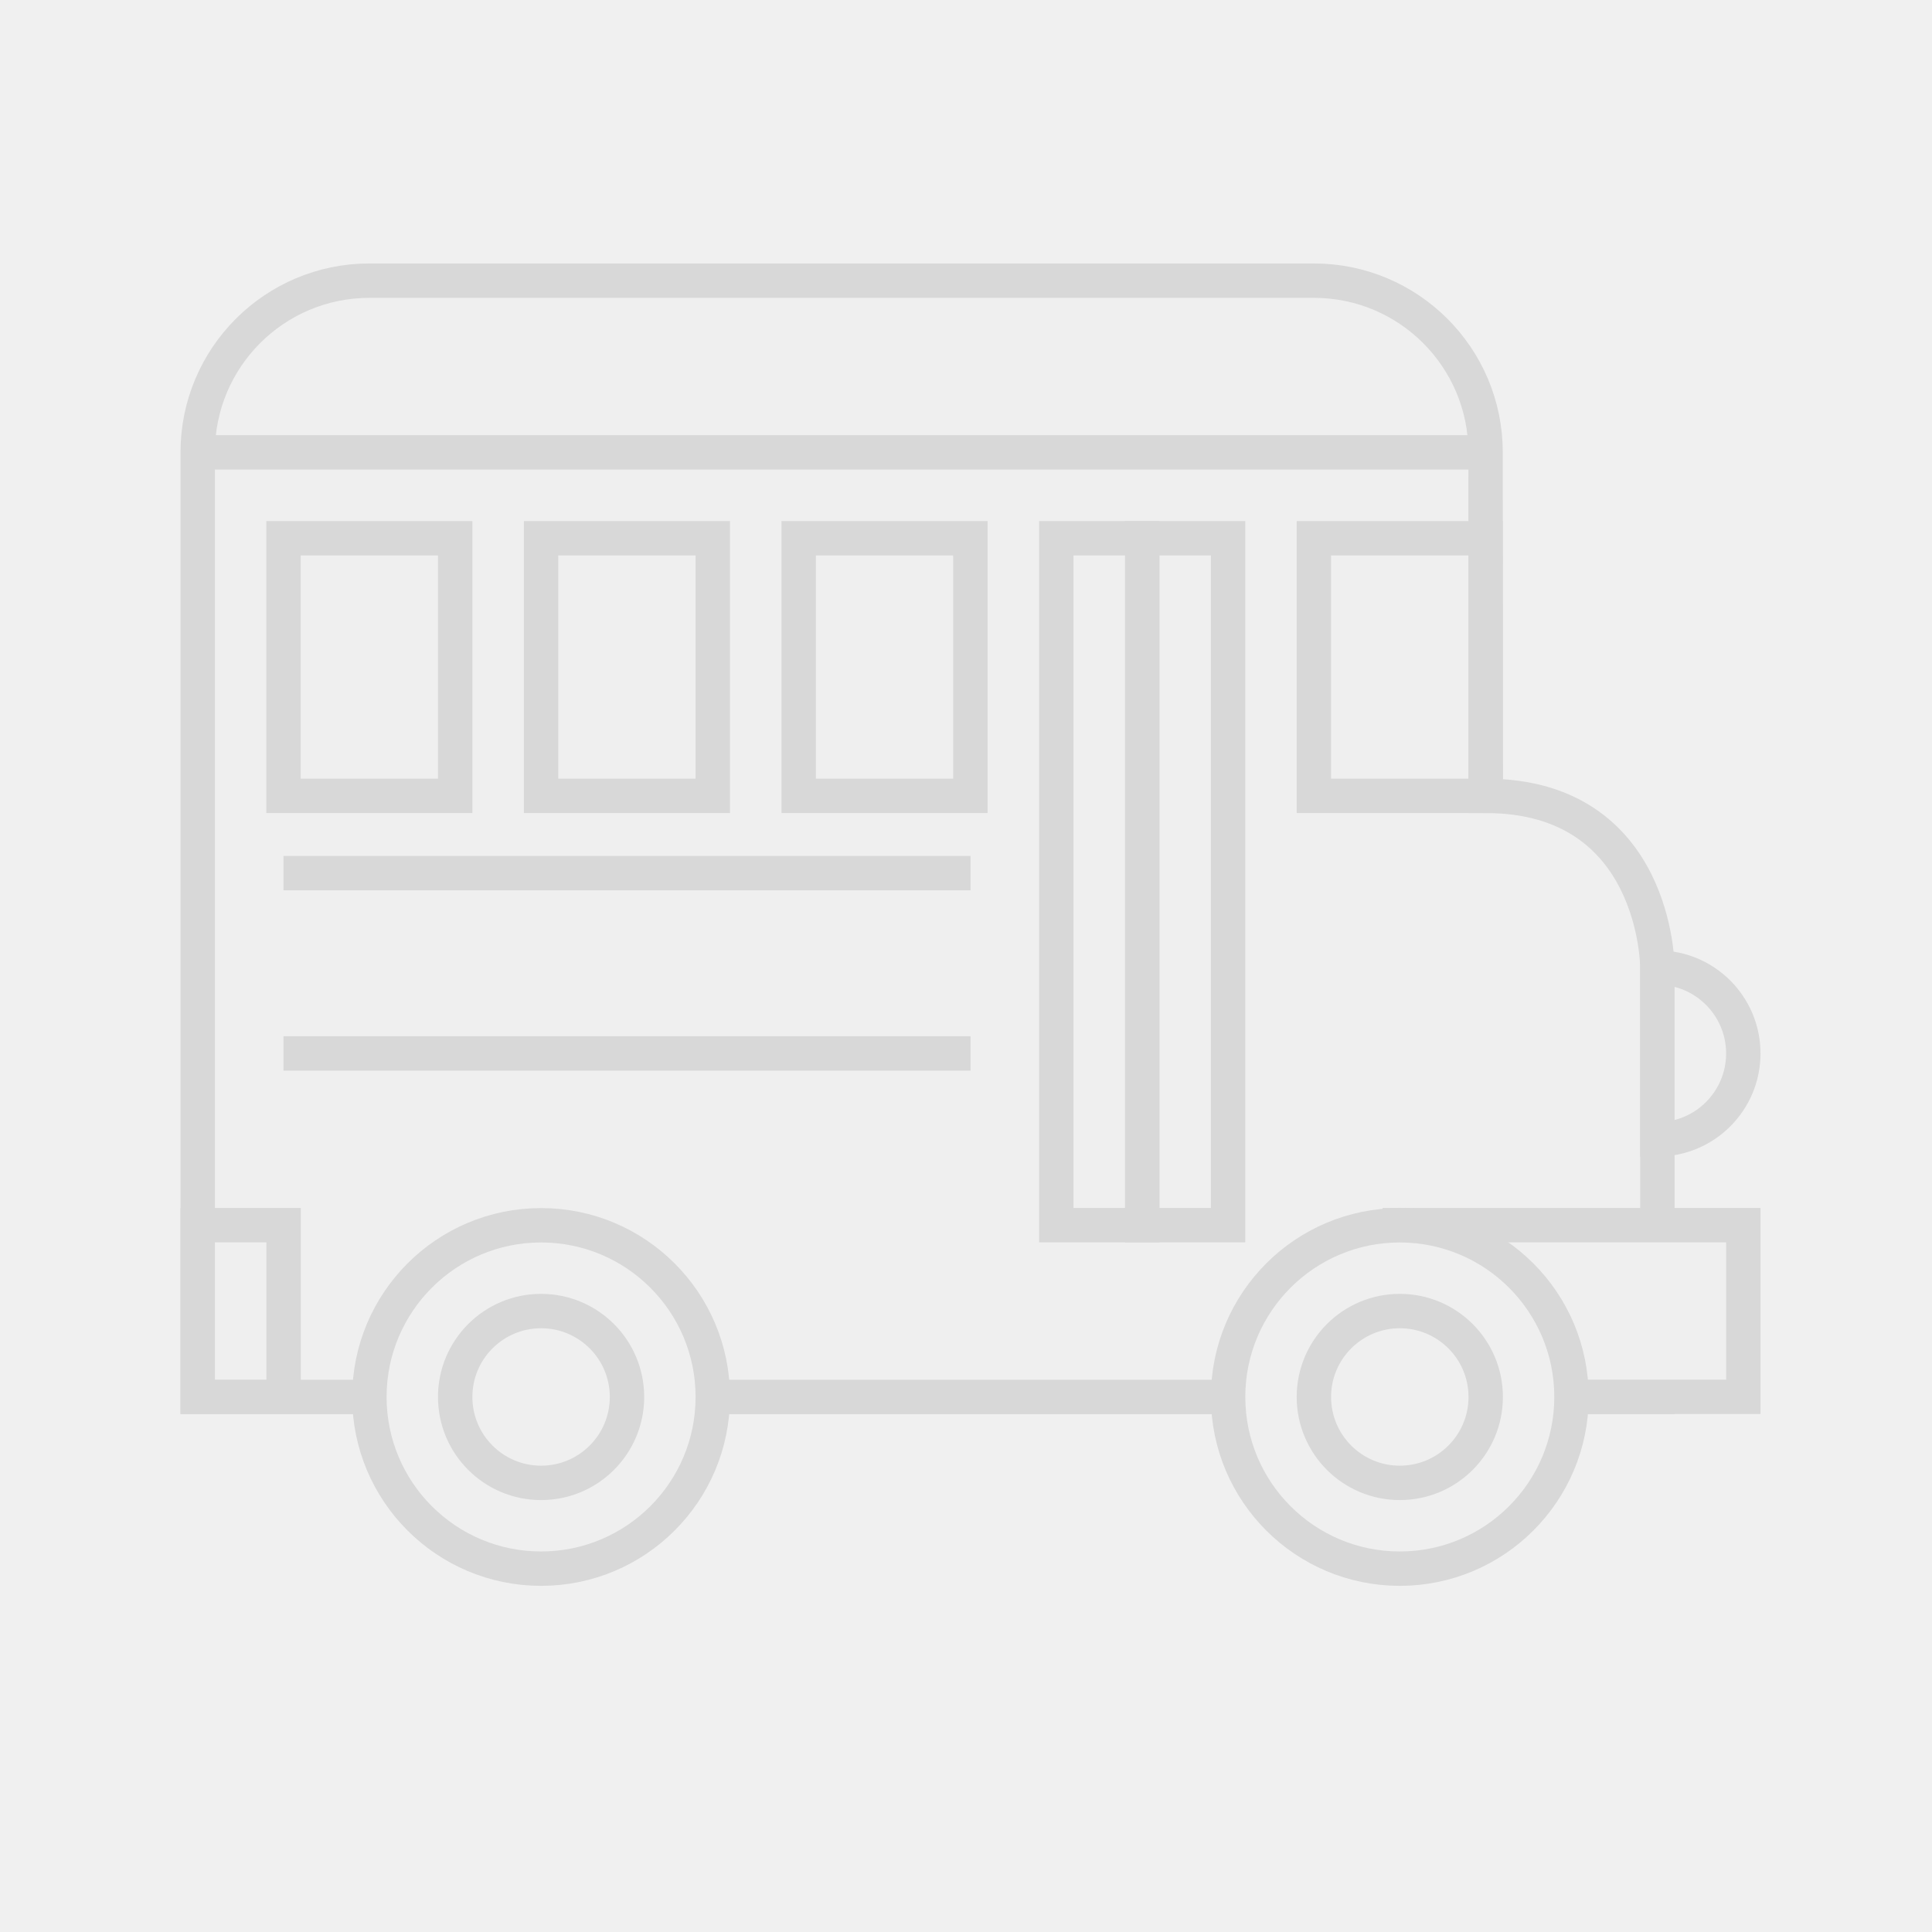
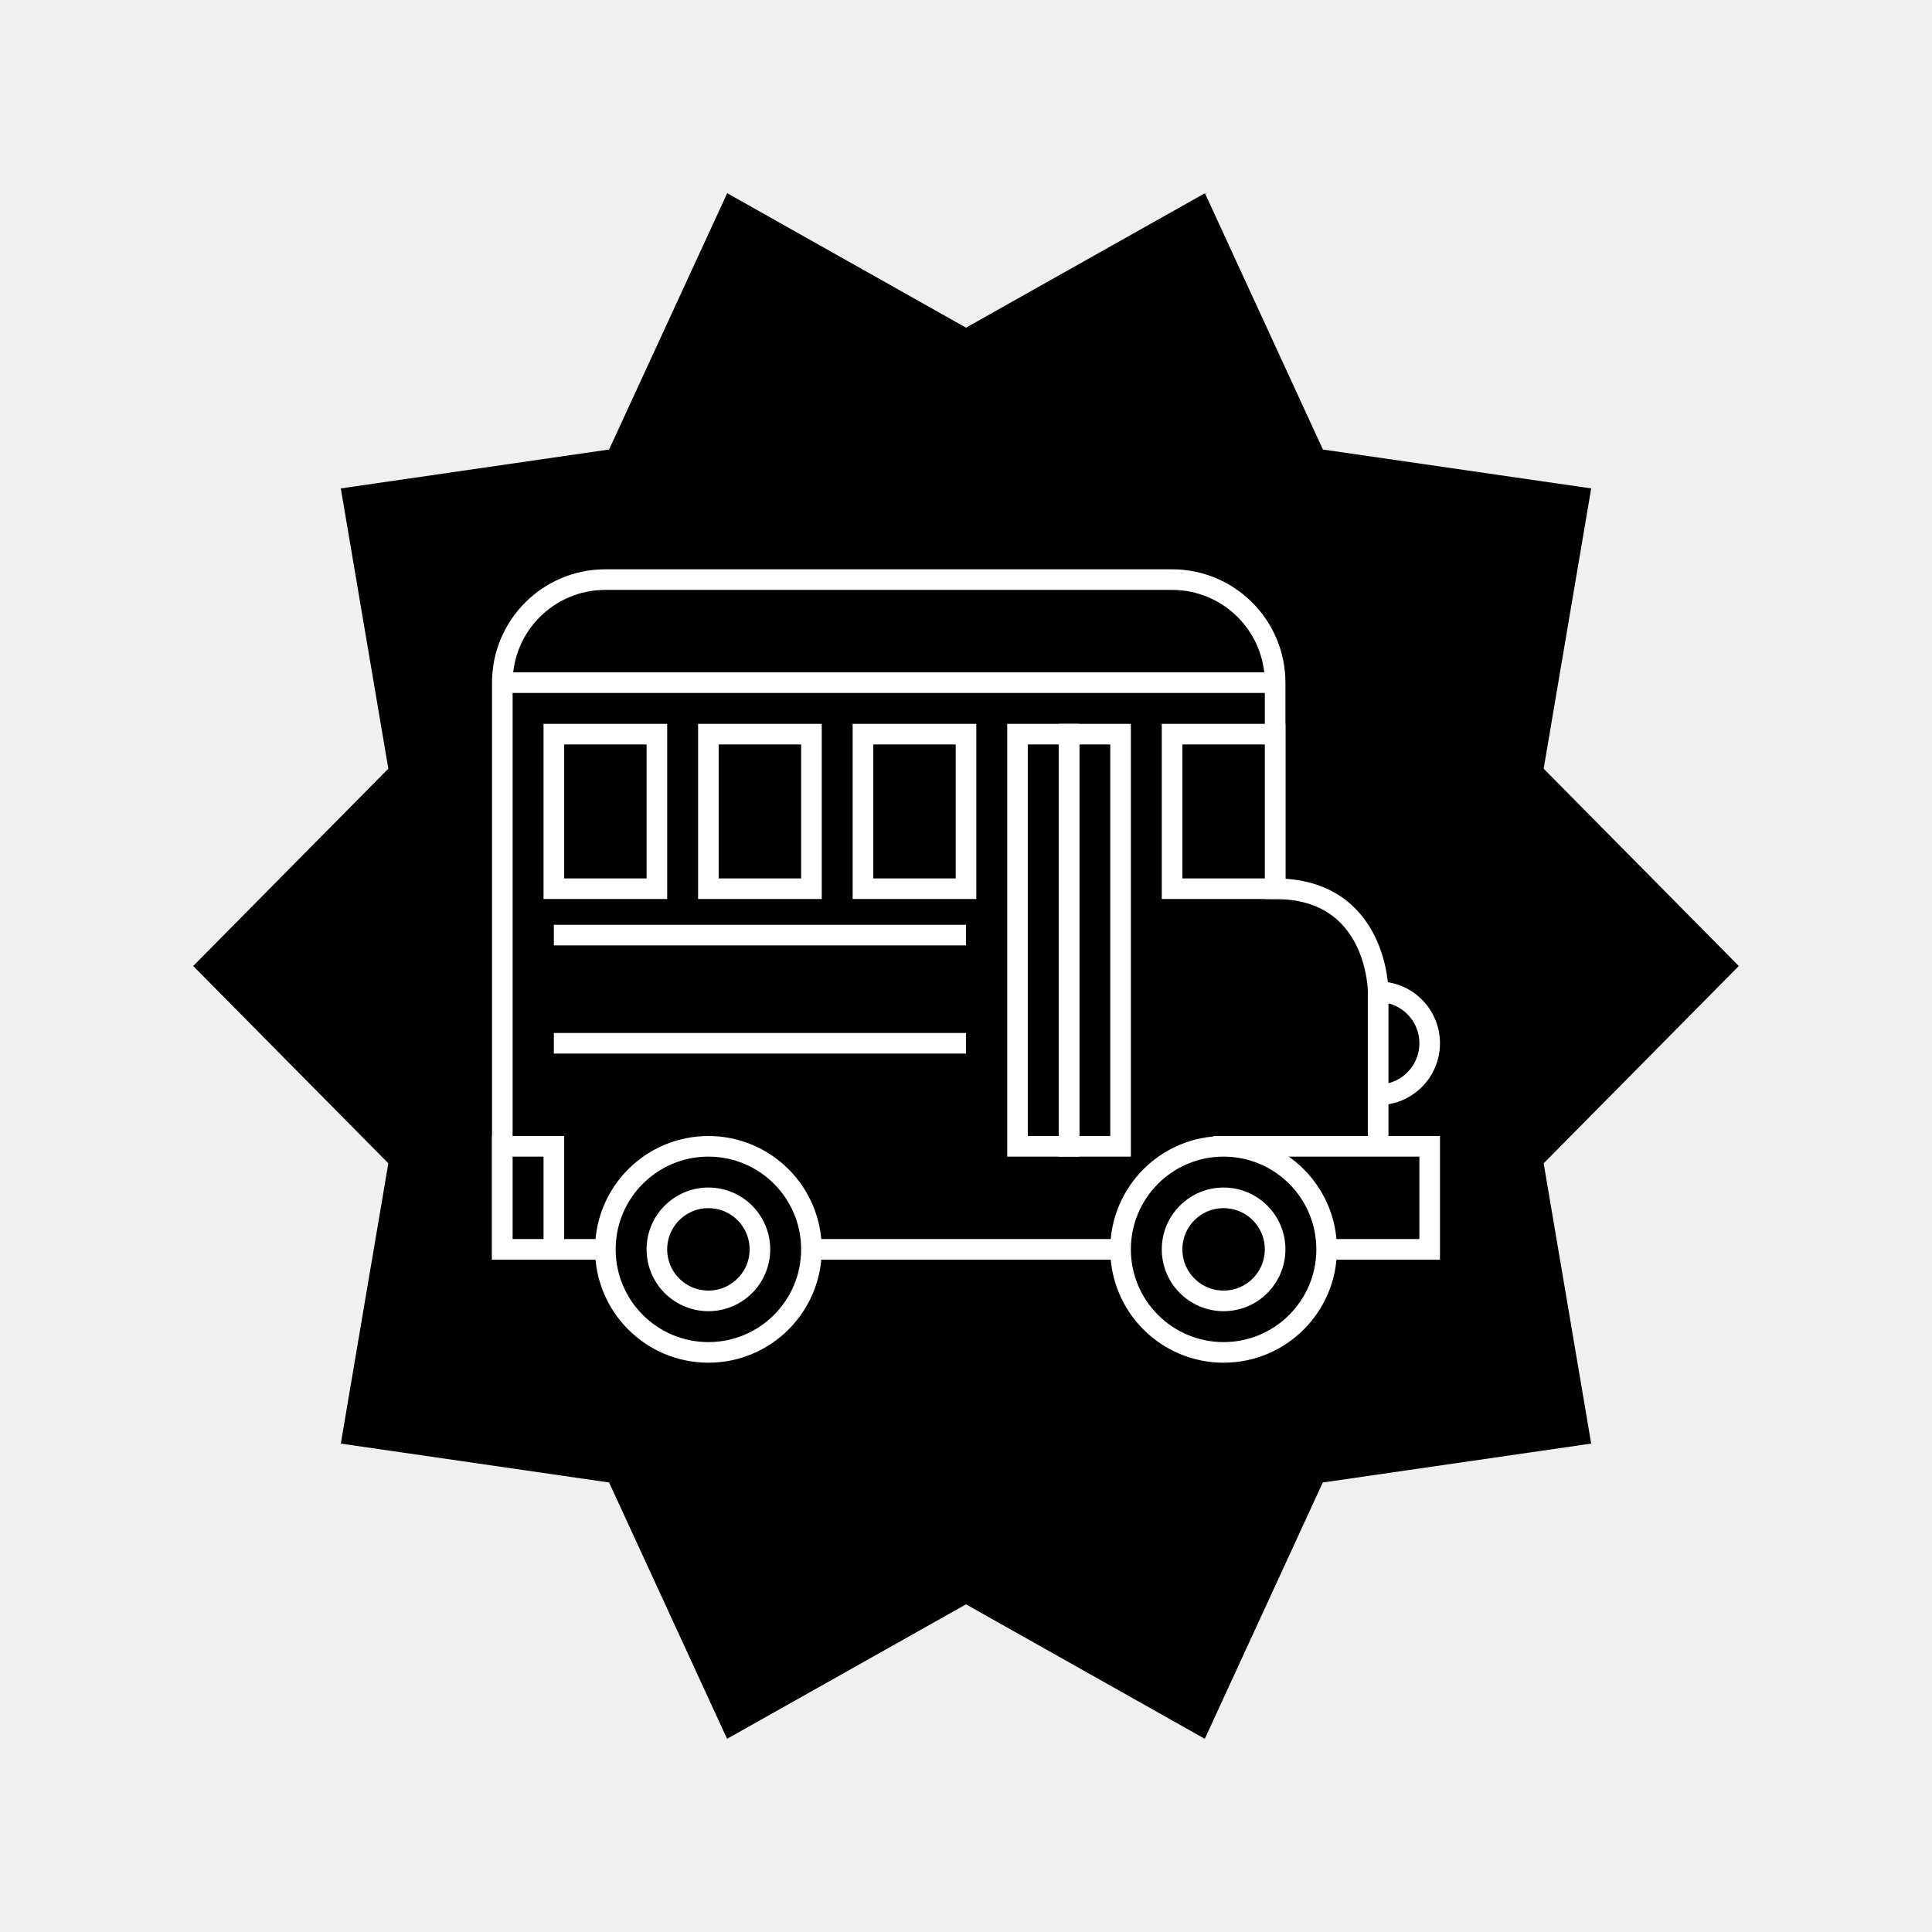
<svg xmlns="http://www.w3.org/2000/svg" viewBox="0 0 150 150">
  <defs>
-     <style>.cls-1{fill:#efefef;stroke:#d8d8d8;stroke-miterlimit:10;stroke-width:2.67px;}</style>
+     <style>.cls-1{fill-rule:evenodd;}.cls-2{fill:none;}.cls-2,.cls-3{stroke:#fff;stroke-miterlimit:10;stroke-width:1.6px;}</style>
  </defs>
  <g id="Layer_1" data-name="Layer 1">
-     <path class="cls-1" d="M115.35,61.79c13.33,0,13.33,13.33,13.33,13.33v33.34H15.35V35.12A13.33,13.33,0,0,1,28.68,21.79H102a13.33,13.33,0,0,1,13.34,13.33Z" />
-     <rect class="cls-1" x="108.68" y="95.12" width="26.67" height="13.33" />
-     <circle class="cls-1" cx="42.01" cy="108.46" r="13.33" />
-     <circle class="cls-1" cx="42.01" cy="108.46" r="6.67" />
-     <circle class="cls-1" cx="108.68" cy="108.46" r="13.33" />
-     <circle class="cls-1" cx="108.68" cy="108.46" r="6.67" />
-     <line class="cls-1" x1="15.35" y1="35.12" x2="115.35" y2="35.12" />
-     <line class="cls-1" x1="22.01" y1="67.79" x2="75.35" y2="67.79" />
-     <line class="cls-1" x1="22.01" y1="81.79" x2="75.35" y2="81.79" />
-     <rect class="cls-1" x="102.01" y="41.79" width="13.33" height="20" />
-     <rect class="cls-1" x="62.01" y="41.79" width="13.33" height="20" />
-     <rect class="cls-1" x="42.01" y="41.79" width="13.33" height="20" />
-     <rect class="cls-1" x="22.01" y="41.79" width="13.33" height="20" />
-     <rect class="cls-1" x="88.68" y="41.79" width="6.67" height="53.33" />
-     <rect class="cls-1" x="82.01" y="41.79" width="6.67" height="53.33" />
-     <path class="cls-1" d="M128.68,88.46a6.67,6.67,0,0,0,0-13.34Z" />
-     <rect class="cls-1" x="15.35" y="95.12" width="6.67" height="13.33" />
+     <polygon class="cls-1" points="93.55 15 75 25.44 56.46 15 47.29 34.9 26.46 37.92 30.15 59.68 15 75 30.15 90.32 26.46 112.08 47.29 115.1 56.45 135 75 124.56 93.54 135 102.7 115.1 123.54 112.08 119.85 90.32 135 75 119.85 59.68 123.54 37.92 102.71 34.9 93.55 15" />
+     <path d="M99,69c8,0,8,8,8,8V97H39V53a8,8,0,0,1,8-8H91a8,8,0,0,1,8,8Z" />
+     <path class="cls-2" d="M99,69c8,0,8,8,8,8V97H39V53a8,8,0,0,1,8-8H91a8,8,0,0,1,8,8Z" />
+     <rect x="95" y="89" width="16" height="8" />
+     <rect class="cls-2" x="95" y="89" width="16" height="8" />
+     <circle cx="55" cy="97" r="8" />
+     <circle class="cls-2" cx="55" cy="97" r="8" />
+     <circle cx="55" cy="97" r="4" />
+     <circle class="cls-2" cx="55" cy="97" r="4" />
+     <circle cx="95" cy="97" r="8" />
+     <circle class="cls-2" cx="95" cy="97" r="8" />
+     <circle cx="95" cy="97" r="4" />
+     <circle class="cls-2" cx="95" cy="97" r="4" />
+     <line class="cls-3" x1="39" y1="53" x2="99" y2="53" />
+     <line class="cls-3" x1="43" y1="72.6" x2="75" y2="72.6" />
+     <line class="cls-3" x1="43" y1="81" x2="75" y2="81" />
+     <rect class="cls-3" x="91" y="57" width="8" height="12" />
+     <rect class="cls-3" x="67" y="57" width="8" height="12" />
+     <rect class="cls-3" x="55" y="57" width="8" height="12" />
+     <rect class="cls-3" x="43" y="57" width="8" height="12" />
+     <rect class="cls-3" x="83" y="57" width="4" height="32" />
+     <rect class="cls-3" x="79" y="57" width="4" height="32" />
+     <path d="M107,85a4,4,0,0,0,0-8Z" />
+     <path class="cls-2" d="M107,85a4,4,0,0,0,0-8Z" />
+     <rect x="39" y="89" width="4" height="8" />
+     <rect class="cls-2" x="39" y="89" width="4" height="8" />
  </g>
</svg>
